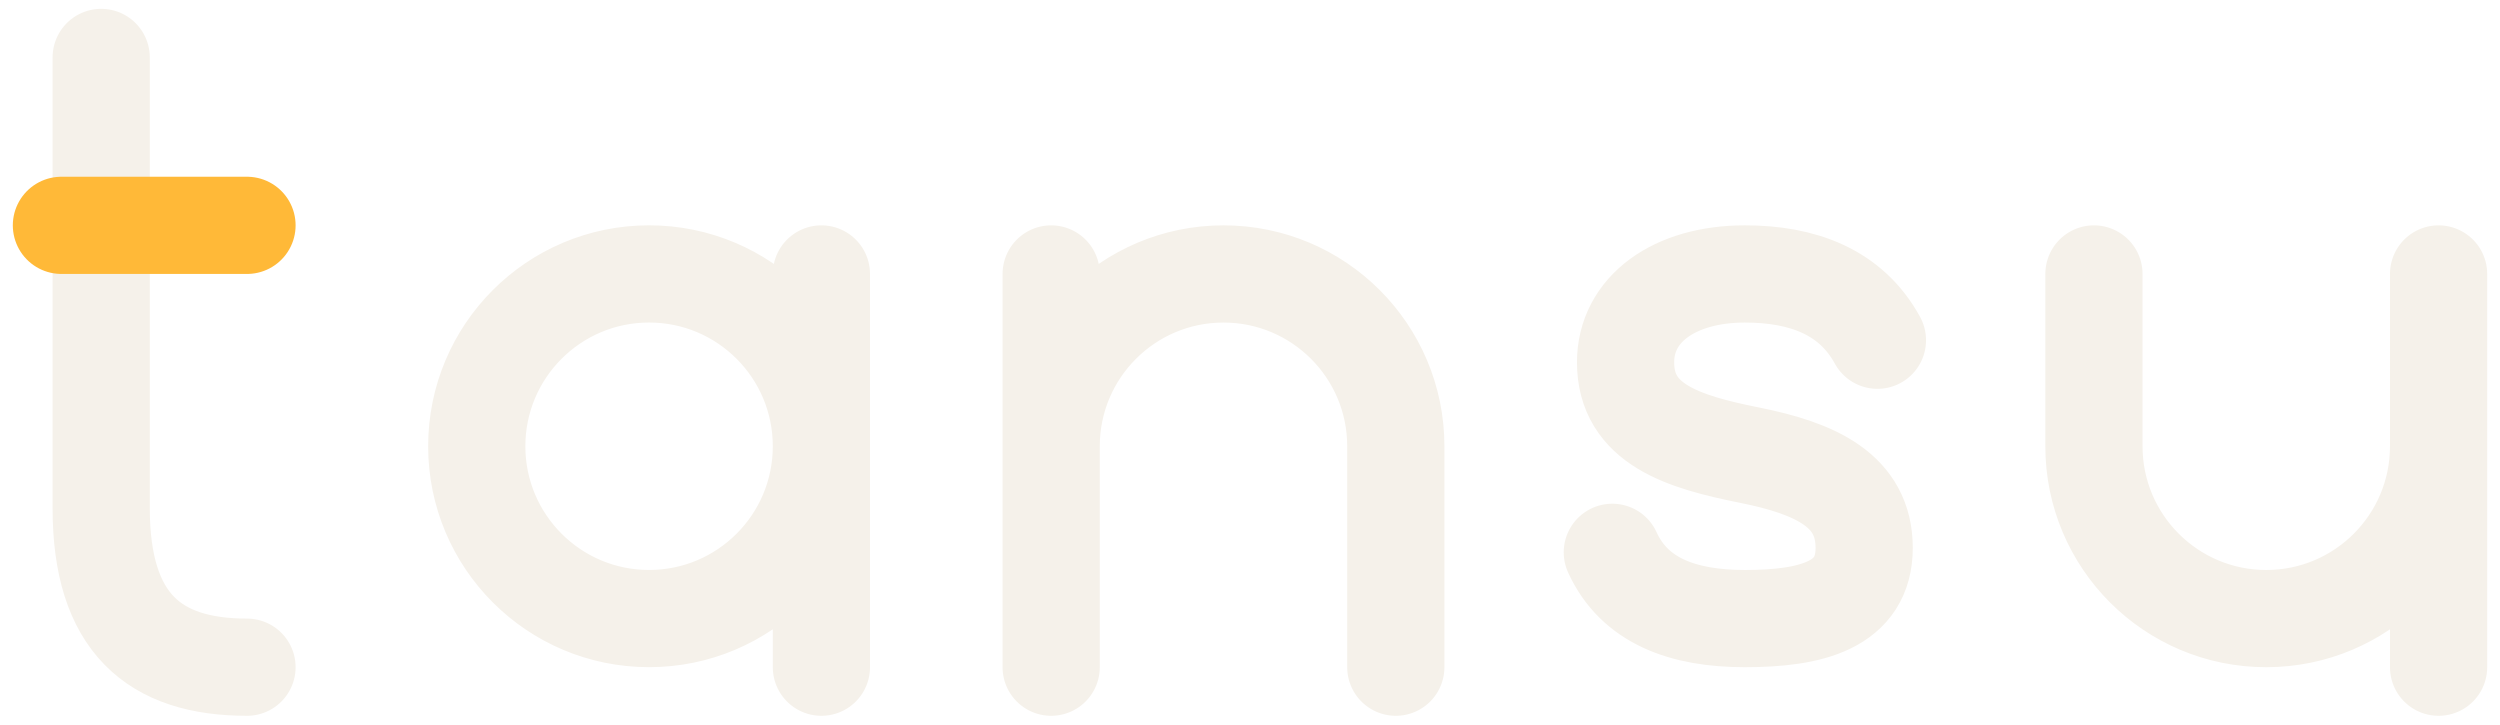
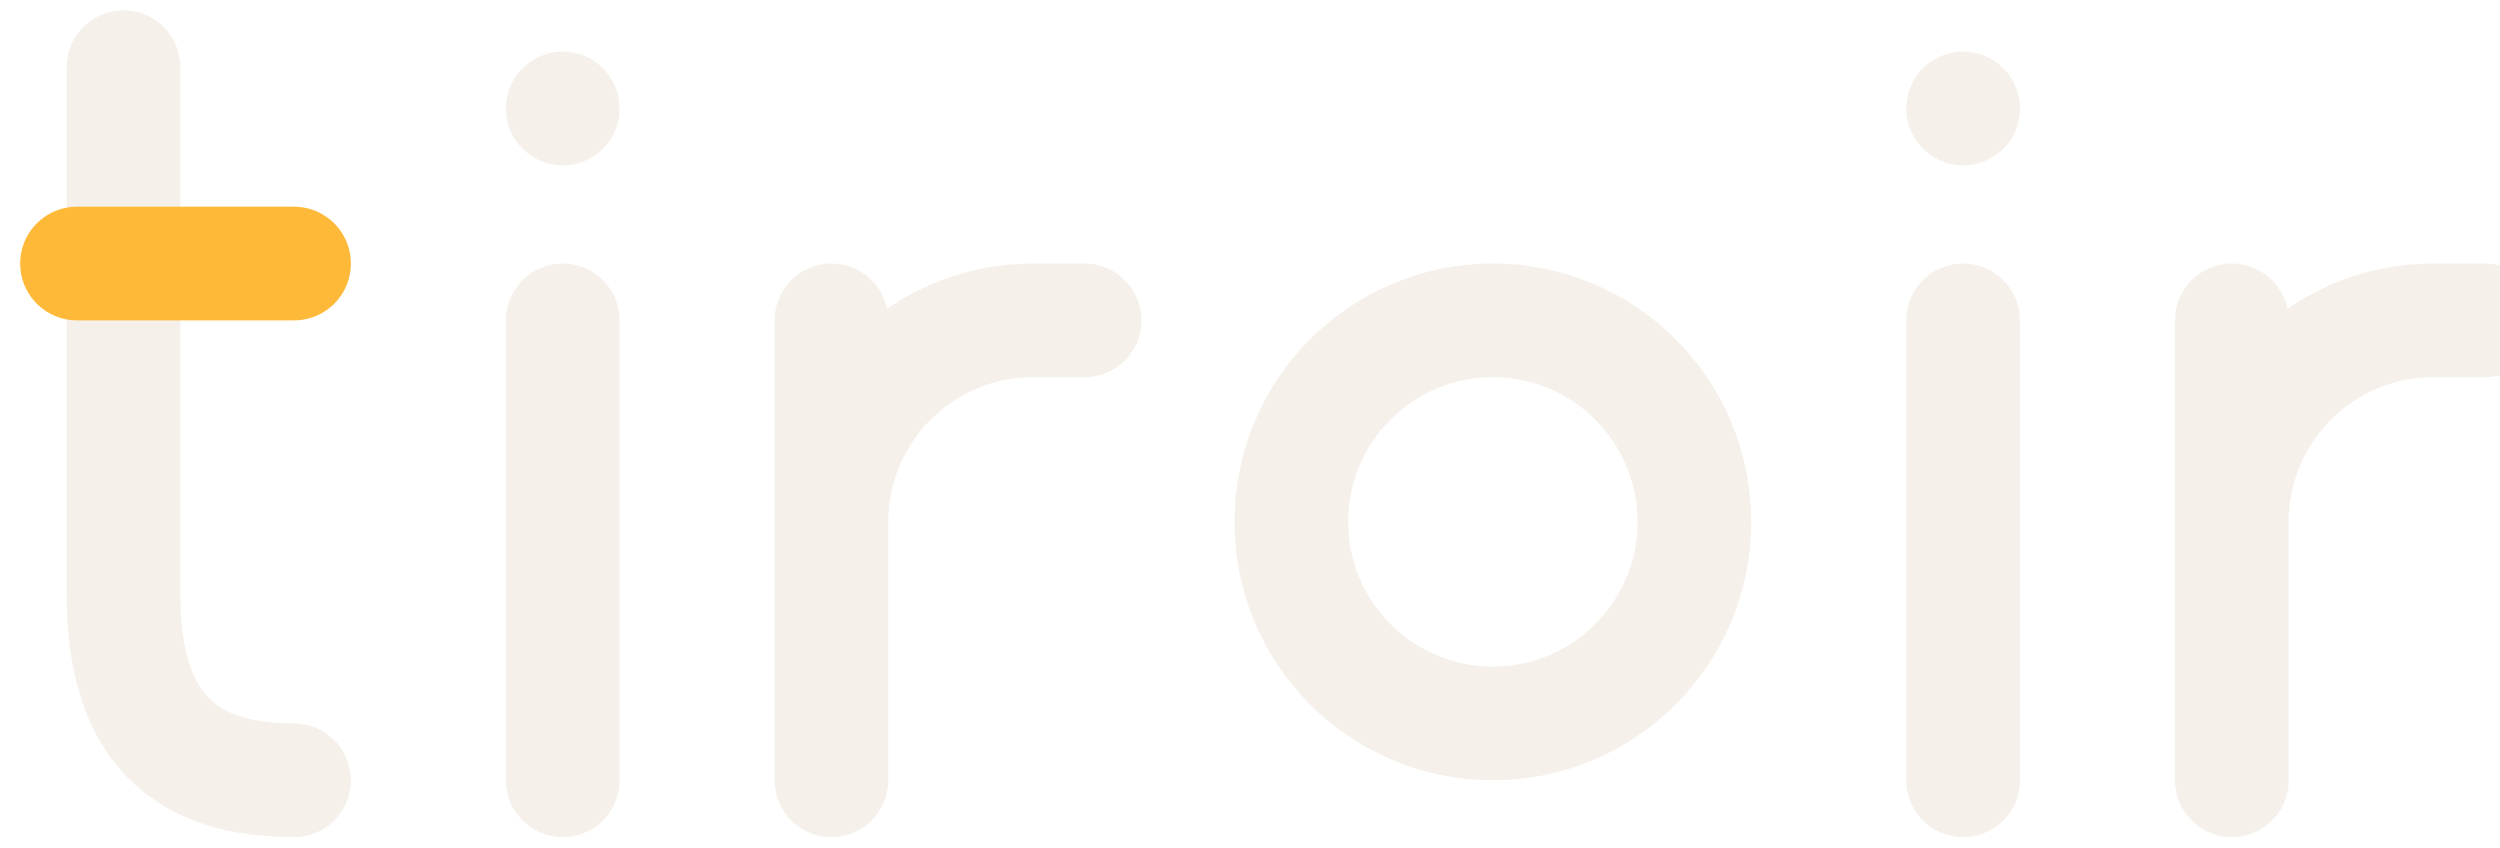
- <svg xmlns="http://www.w3.org/2000/svg" viewBox="-2 -51 564 164" width="69" height="20" role="img" aria-label="Tansu">
+ <svg xmlns="http://www.w3.org/2000/svg" viewBox="-2 -51 480 164" width="59" height="20" role="img" aria-label="Tiroir">
  <g fill="none" stroke-width="22" stroke-linecap="round" stroke-linejoin="round">
-     <path stroke="#F5F1EA" d="M20,-38V64C20,90 32,100 53,100M183,50A39,39 0 1,1 183,49.99M183,11V100M235,100V11M235,50A39,39 0 0,1 313,50V100M422,26C416,15 405,11 392,11C376,11 365,19 365,31C365,45 378,49 393,52C408,55 419,60 419,73C419,86 407,89 392,89C378,89 367,85 362,74M471,11V50A39,39 0 0,0 549,50M549,11V100" />
+     <path stroke="#F5F1EA" d="M20,-38V64C20,90 32,100 53,100M105,100V11M105,-30V-30.01M157,100V11M157,50A39,39 0 0,1 196,11H206M324,50A39,39 0 1,1 324,49.99M376,100V11M376,-30V-30.01M428,100V11M428,50A39,39 0 0,1 467,11H477" />
    <path stroke="#FFB938" d="M11,0H53" />
  </g>
</svg>
